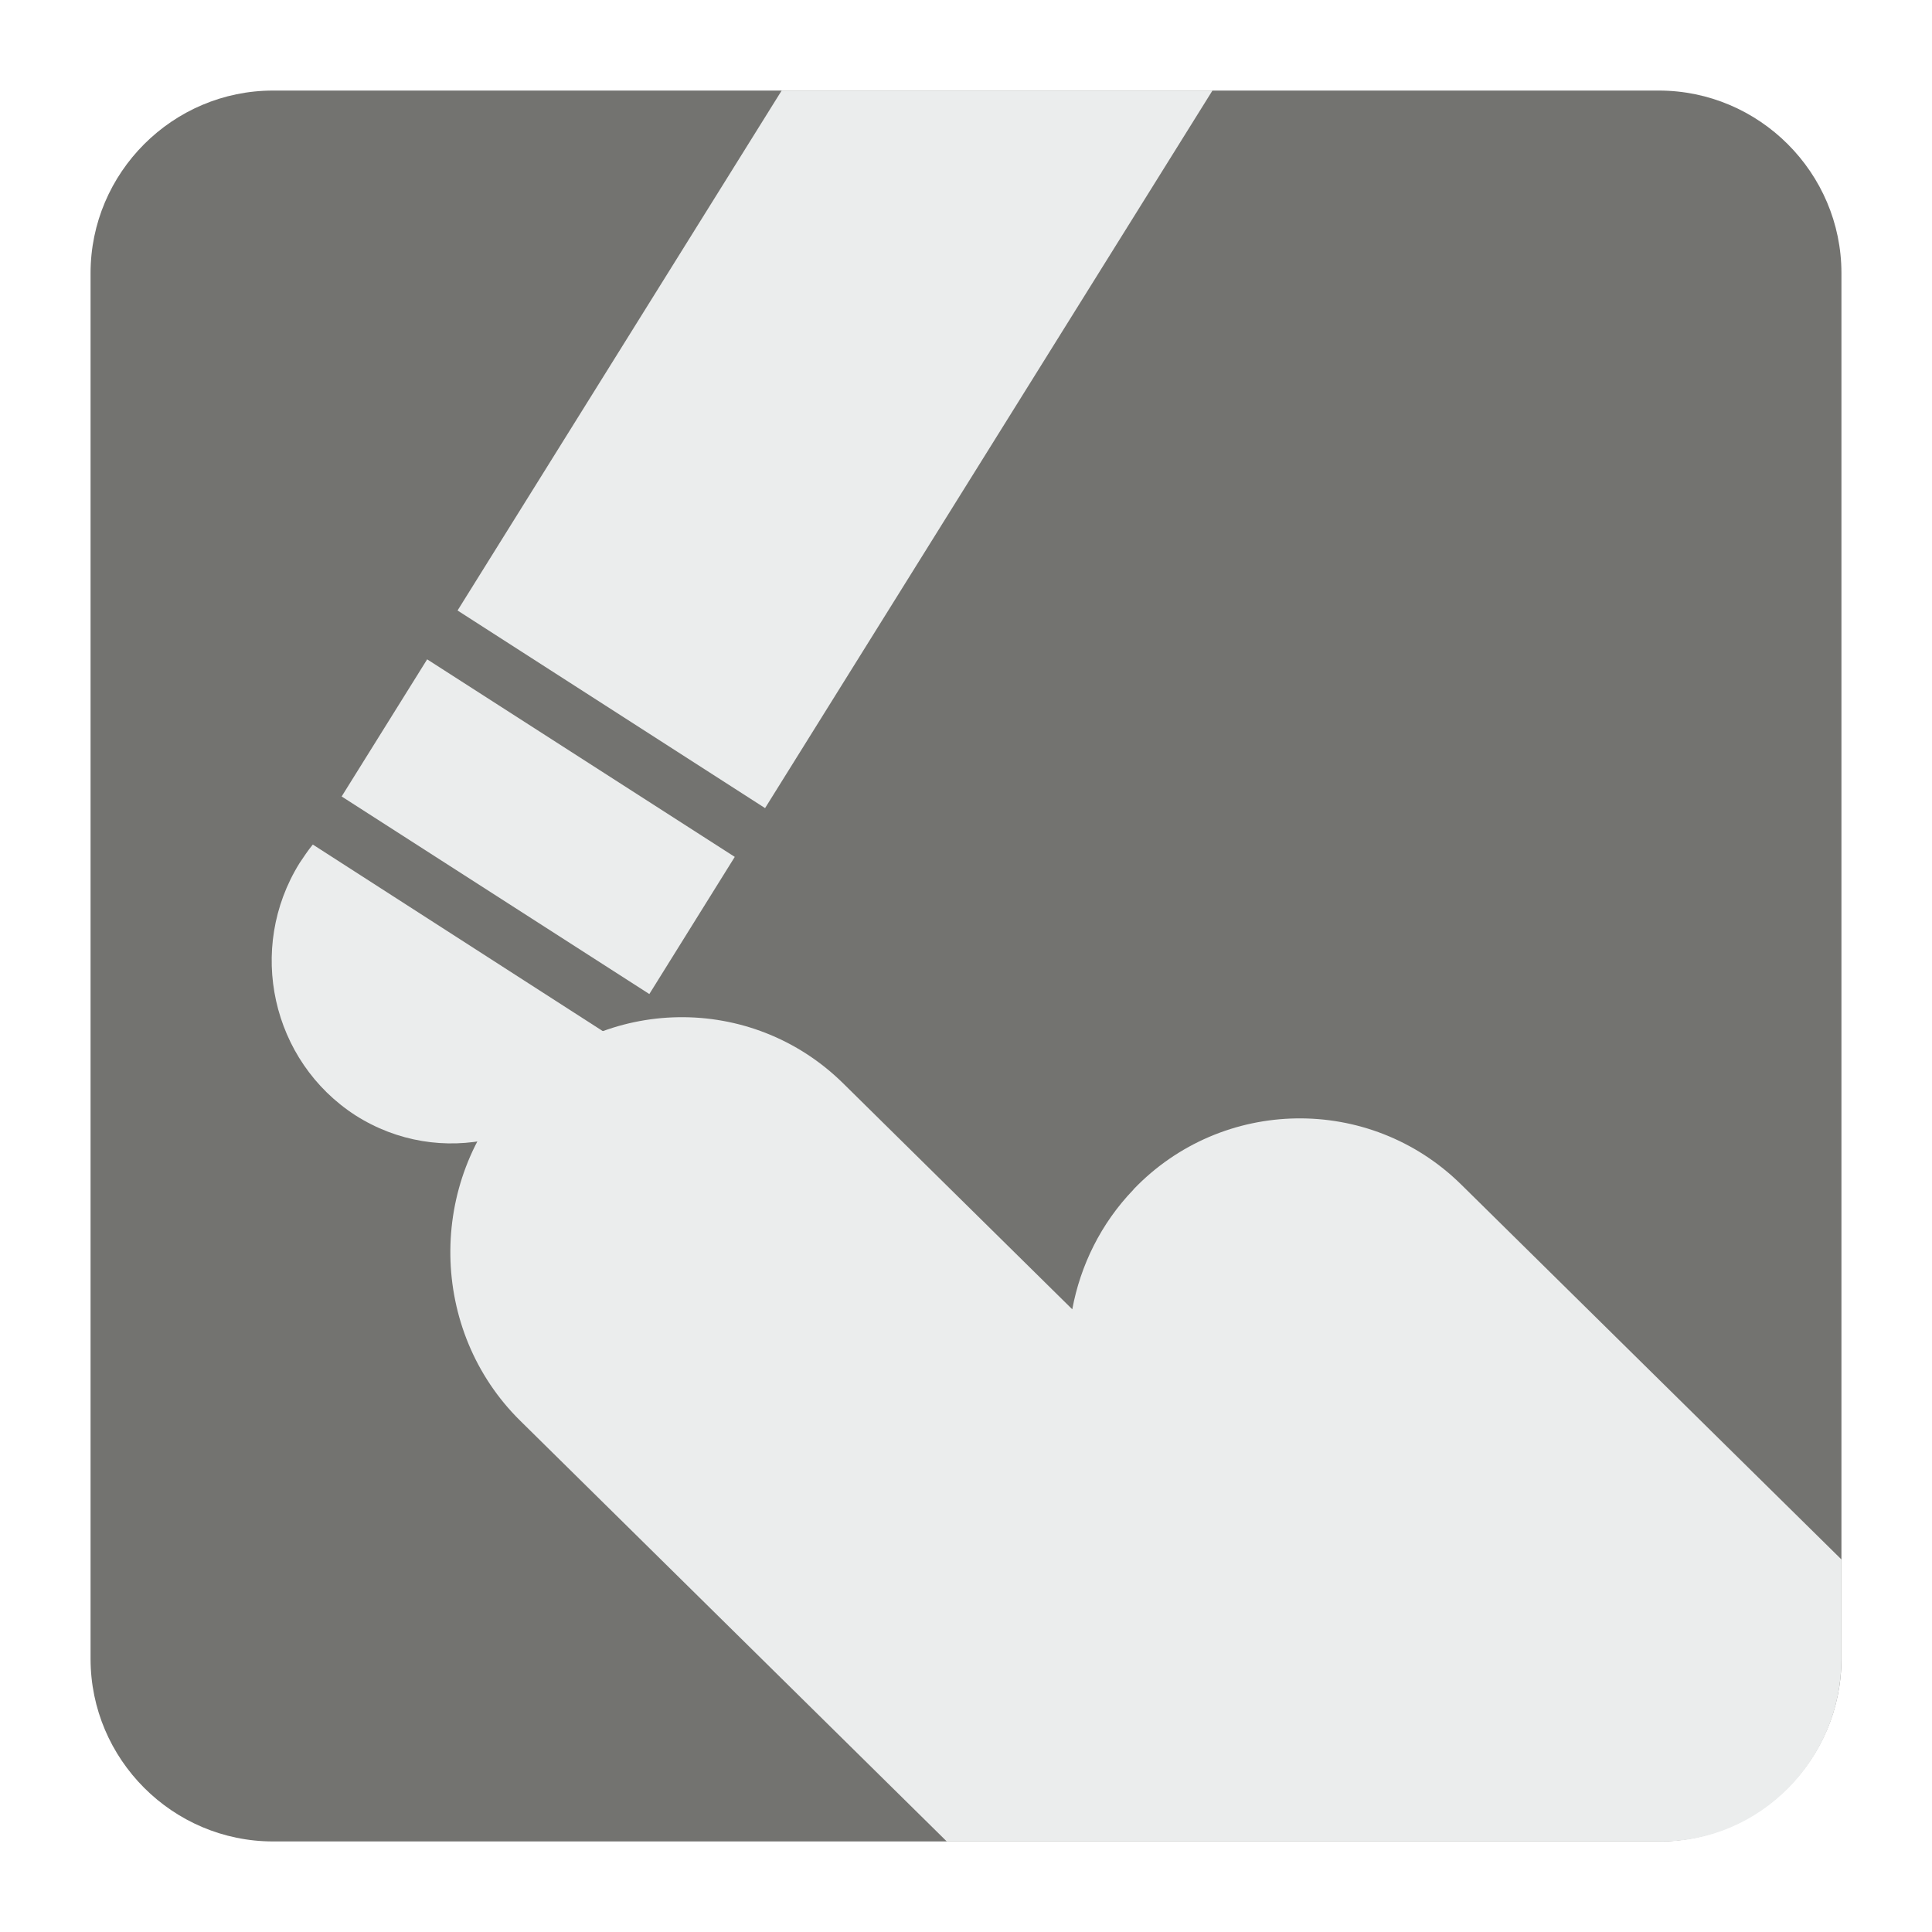
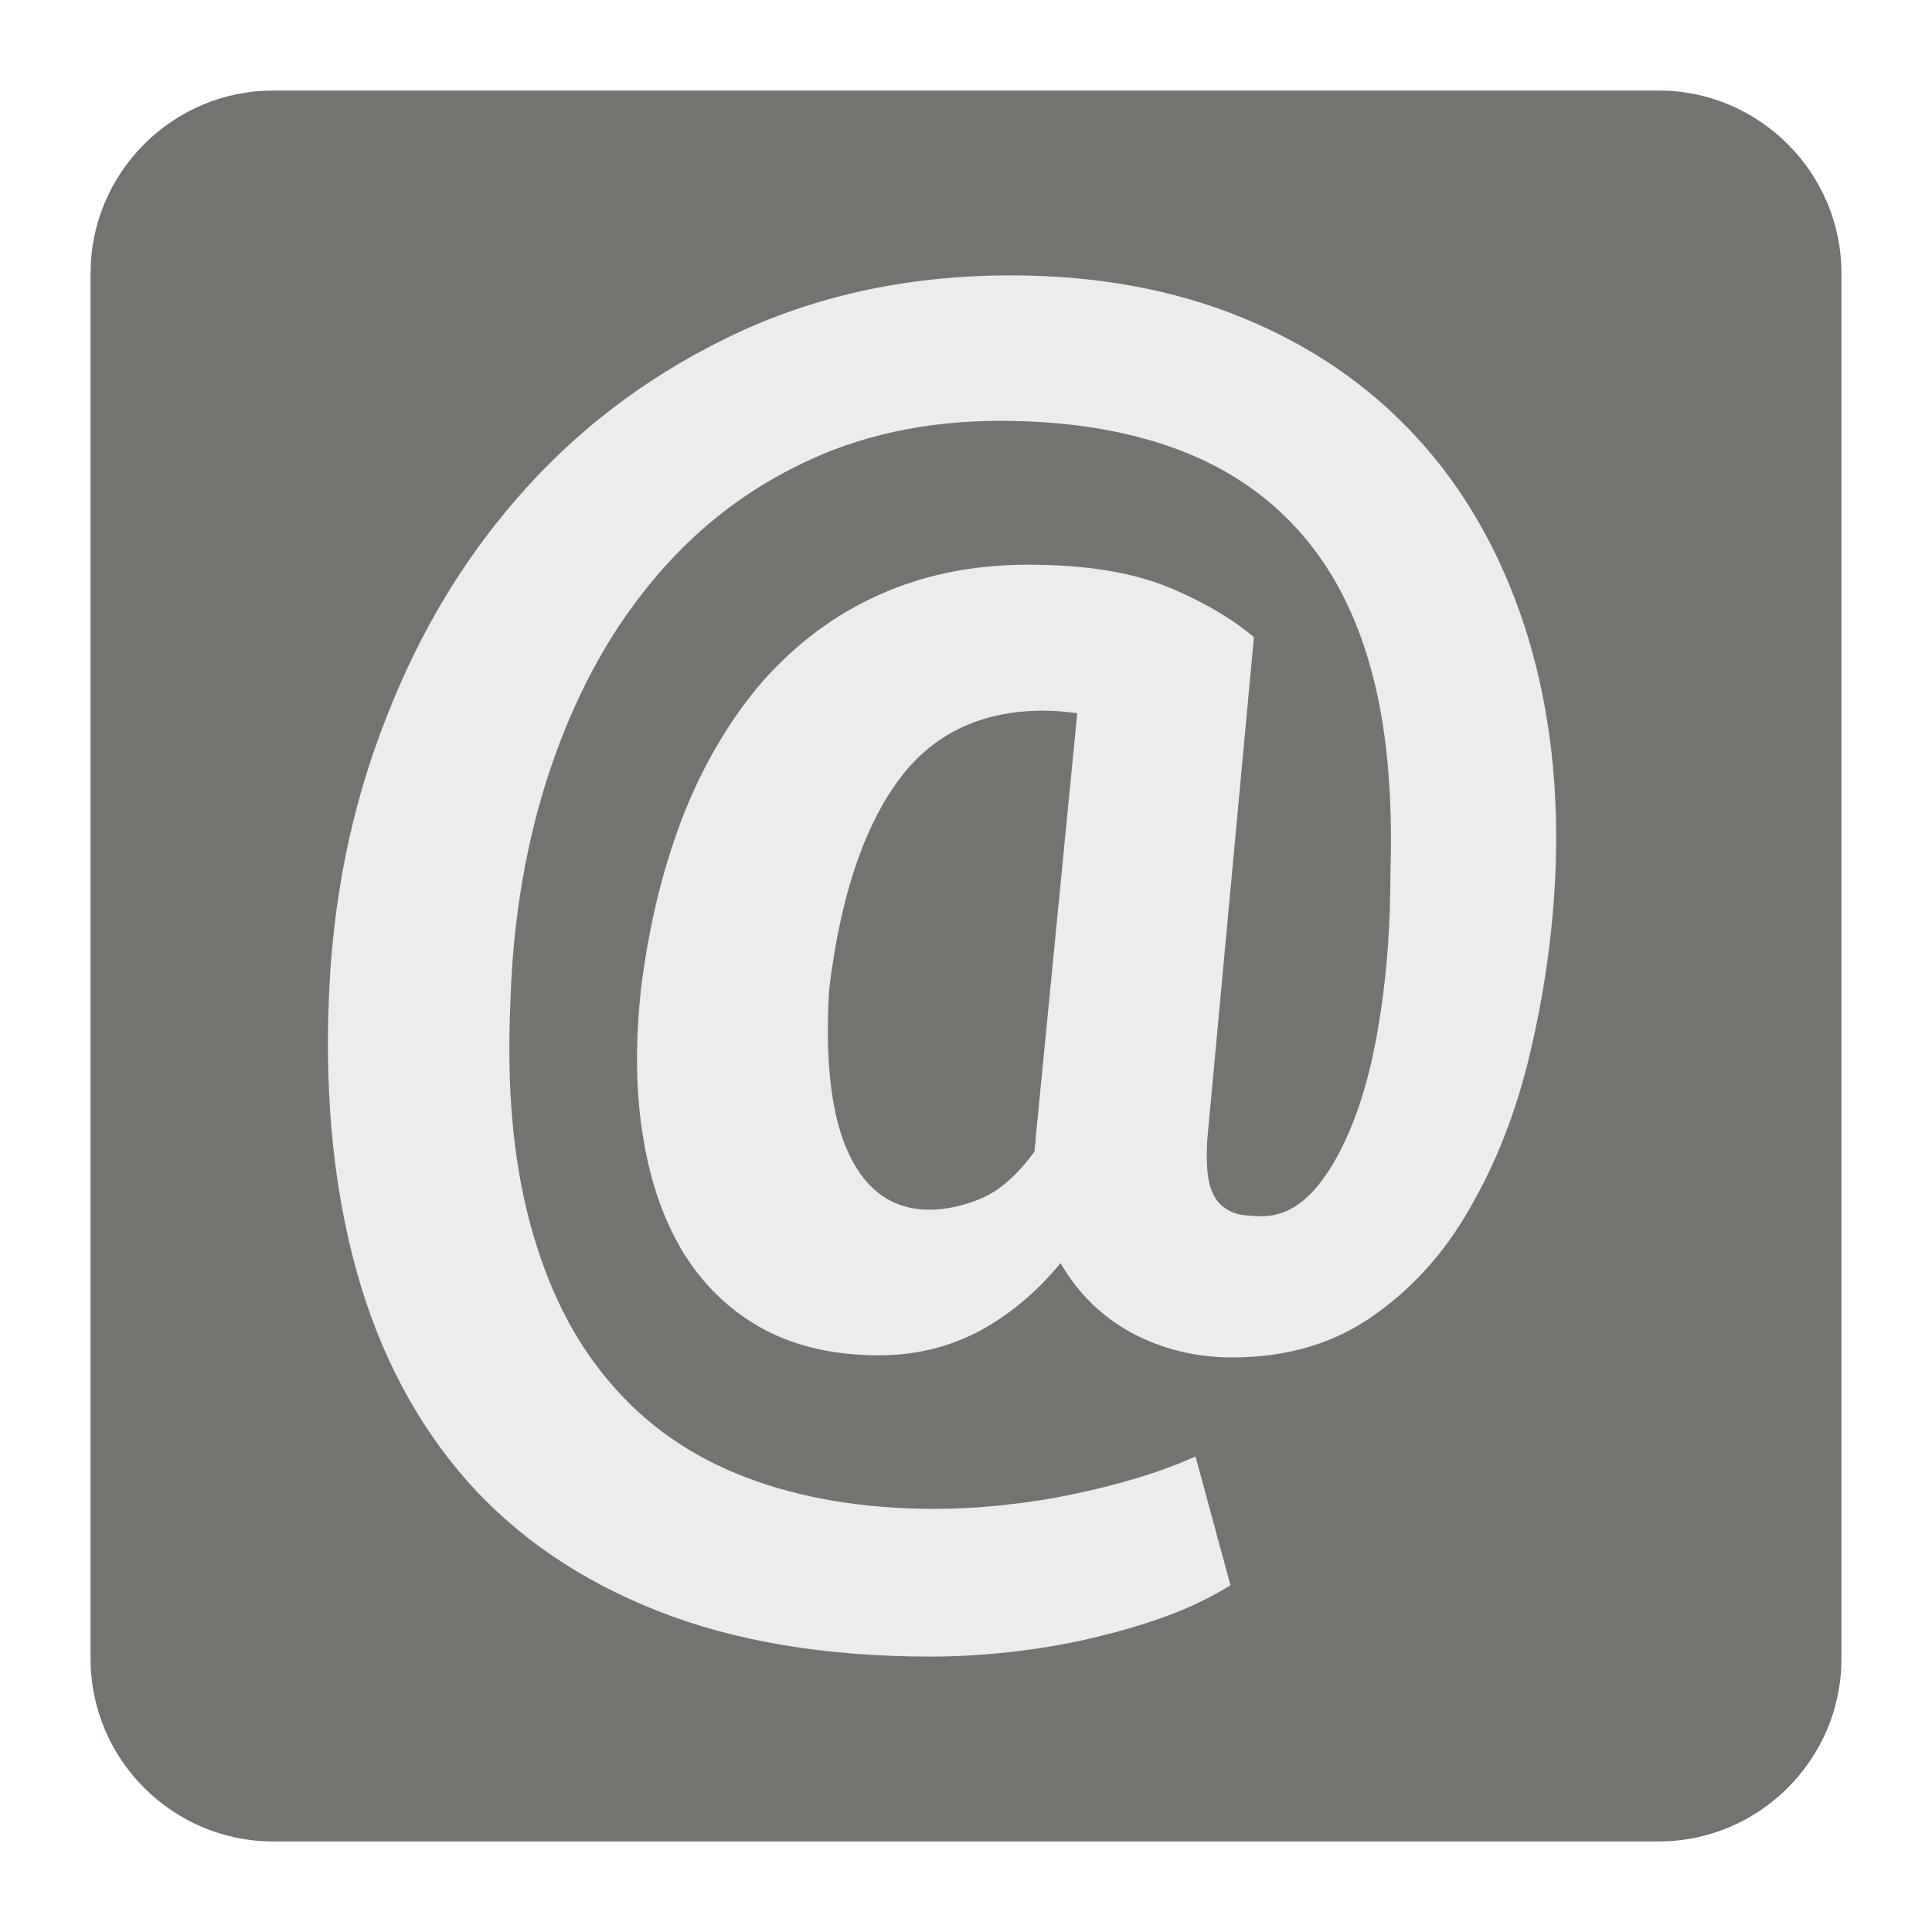
- <svg xmlns="http://www.w3.org/2000/svg" version="1.1" x="0px" y="0px" width="128" height="128" viewBox="0, 0, 128, 128">
+ <svg xmlns="http://www.w3.org/2000/svg" version="1.1" id="Layer_1" x="0px" y="0px" width="128px" height="128px" viewBox="0 0 128 128" enable-background="new 0 0 128 128" xml:space="preserve">
  <g id="Background">
-     <rect x="0" y="0" width="128" height="128" fill="#000000" fill-opacity="0" />
+     <rect fill-opacity="0" width="128" height="128" />
  </g>
-   <g id="Background">
-     <path d="M18.092,6 L109.903,6 C116.552,6 122,11.441 122,18.096 L122,109.902 C122,116.559 116.552,122 109.903,122 L18.092,122 C11.436,122 6,116.559 6,109.902 L6,18.096 C6,11.441 11.436,6 18.092,6" fill="#737370" />
-     <path d="M34.155,72.093 L34.168,72.093 C40.04,65.96 49.809,65.796 55.871,71.784 L71.041,86.745 C71.578,83.846 72.934,81.057 75.096,78.813 L75.096,78.801 C80.974,72.664 90.737,72.503 96.805,78.476 L122,103.318 L122,109.902 C122,116.559 116.635,122 110.083,122 L62.726,122 L34.472,94.133 C28.417,88.172 28.275,78.256 34.155,72.093" fill="#EBEDED" />
-     <path d="M40.706,68.809 C40.498,69.244 40.254,69.701 39.986,70.123 C36.468,75.777 29.106,77.438 23.545,73.892 C17.99,70.297 16.328,62.848 19.846,57.182 C20.119,56.772 20.406,56.341 20.724,55.953 z" fill="#EBEDED" />
-     <path d="M22.635,52.768 L43.02,65.858 L48.68,56.771 L28.3,43.683 z" fill="#EBEDED" />
-     <path d="M80.328,6 L50.688,53.539 L30.314,40.447 L51.787,6 z" fill="#EBEDED" />
+   <g id="Background_1_">
+     <path fill="#737370" d="M18.092,6h91.811C116.552,6,122,11.441,122,18.096v91.806c0,6.656-5.448,12.098-12.098,12.098H18.092   C11.436,122,6,116.559,6,109.902V18.096C6,11.441,11.436,6,18.092,6" />
+     <g>
+       <path fill="#ECECEC" d="M103.071,57.303c-0.139,3.956-0.659,7.873-1.538,11.772c-0.86,3.887-2.142,7.391-3.869,10.467    c-1.676,3.107-3.828,5.594-6.51,7.508c-2.637,1.916-5.813,2.883-9.493,2.883c-2.455,0-4.664-0.553-6.667-1.619    c-1.984-1.074-3.573-2.625-4.729-4.629c-1.557,1.896-3.334,3.385-5.355,4.49c-2.053,1.086-4.282,1.619-6.68,1.619    c-2.863,0-5.406-0.553-7.56-1.688c-2.14-1.143-3.905-2.783-5.267-4.904c-1.331-2.121-2.26-4.666-2.763-7.666    c-0.521-2.988-0.571-6.305-0.176-9.983c0.521-4.282,1.489-8.149,2.832-11.603c1.381-3.453,3.145-6.403,5.287-8.871    c2.191-2.455,4.715-4.351,7.647-5.663c2.951-1.331,6.215-2.003,9.895-2.003c3.729,0,6.769,0.483,9.186,1.451    c2.366,0.966,4.281,2.104,5.764,3.346l-3.089,33.276c-0.069,1.225-0.031,2.154,0.119,2.844c0.156,0.66,0.433,1.176,0.778,1.488    c0.383,0.346,0.797,0.553,1.293,0.654c0.483,0.068,0.936,0.107,1.4,0.107c1.281,0,2.417-0.555,3.454-1.697    c1.017-1.135,1.914-2.705,2.692-4.727c0.779-2.021,1.362-4.42,1.765-7.221c0.427-2.812,0.634-5.87,0.634-9.186    c0.157-5.142-0.238-9.6-1.273-13.36c-1.018-3.768-2.664-6.875-4.873-9.304c-2.21-2.437-4.973-4.251-8.269-5.425    c-3.334-1.192-7.146-1.777-11.465-1.777c-4.903,0-9.323,0.967-13.223,2.882c-3.937,1.915-7.251,4.577-10.014,7.993    c-2.781,3.403-4.94,7.459-6.529,12.142c-1.57,4.678-2.486,9.82-2.656,15.432c-0.264,5.645,0.17,10.549,1.312,14.762    c1.136,4.213,2.881,7.703,5.28,10.498c2.367,2.801,5.368,4.902,8.997,6.283c3.61,1.383,7.805,2.092,12.5,2.092    c1.481,0,3.058-0.088,4.628-0.258c1.588-0.176,3.107-0.396,4.627-0.729c1.5-0.307,2.97-0.689,4.332-1.105    c1.381-0.414,2.593-0.879,3.71-1.381l2.316,8.533c-1.262,0.791-2.692,1.48-4.3,2.072c-1.62,0.584-3.297,1.066-5.092,1.48    c-1.745,0.402-3.541,0.691-5.318,0.885c-1.776,0.189-3.453,0.291-5.11,0.291c-7.026,0-13.072-1.02-18.164-3.041    c-5.111-2.016-9.323-4.902-12.62-8.631c-3.302-3.762-5.72-8.32-7.239-13.676c-1.519-5.369-2.153-11.395-1.896-18.076    c0.239-6.648,1.482-12.895,3.799-18.747c2.26-5.858,5.368-10.95,9.342-15.32c3.949-4.351,8.665-7.767,14.102-10.29    c5.424-2.486,11.396-3.729,17.924-3.729c5.683,0,10.806,0.936,15.351,2.8c4.572,1.864,8.427,4.521,11.566,7.942    c3.158,3.435,5.506,7.56,7.094,12.363C102.537,46.134,103.259,51.465,103.071,57.303z M54.934,65.553    c-0.294,4.854,0.157,8.495,1.331,10.95c1.155,2.418,2.932,3.641,5.299,3.641c1.136,0,2.31-0.258,3.522-0.777    c1.205-0.533,2.329-1.551,3.454-3.07c0-0.119,0.019-0.277,0.031-0.416c0.037-0.137,0.037-0.275,0.037-0.395l2.763-28.234    c-0.729-0.101-1.488-0.169-2.248-0.169c-4.156,0-7.421,1.57-9.681,4.728C57.163,54.974,55.656,59.545,54.934,65.553z" />
+     </g>
  </g>
-   <defs />
</svg>
